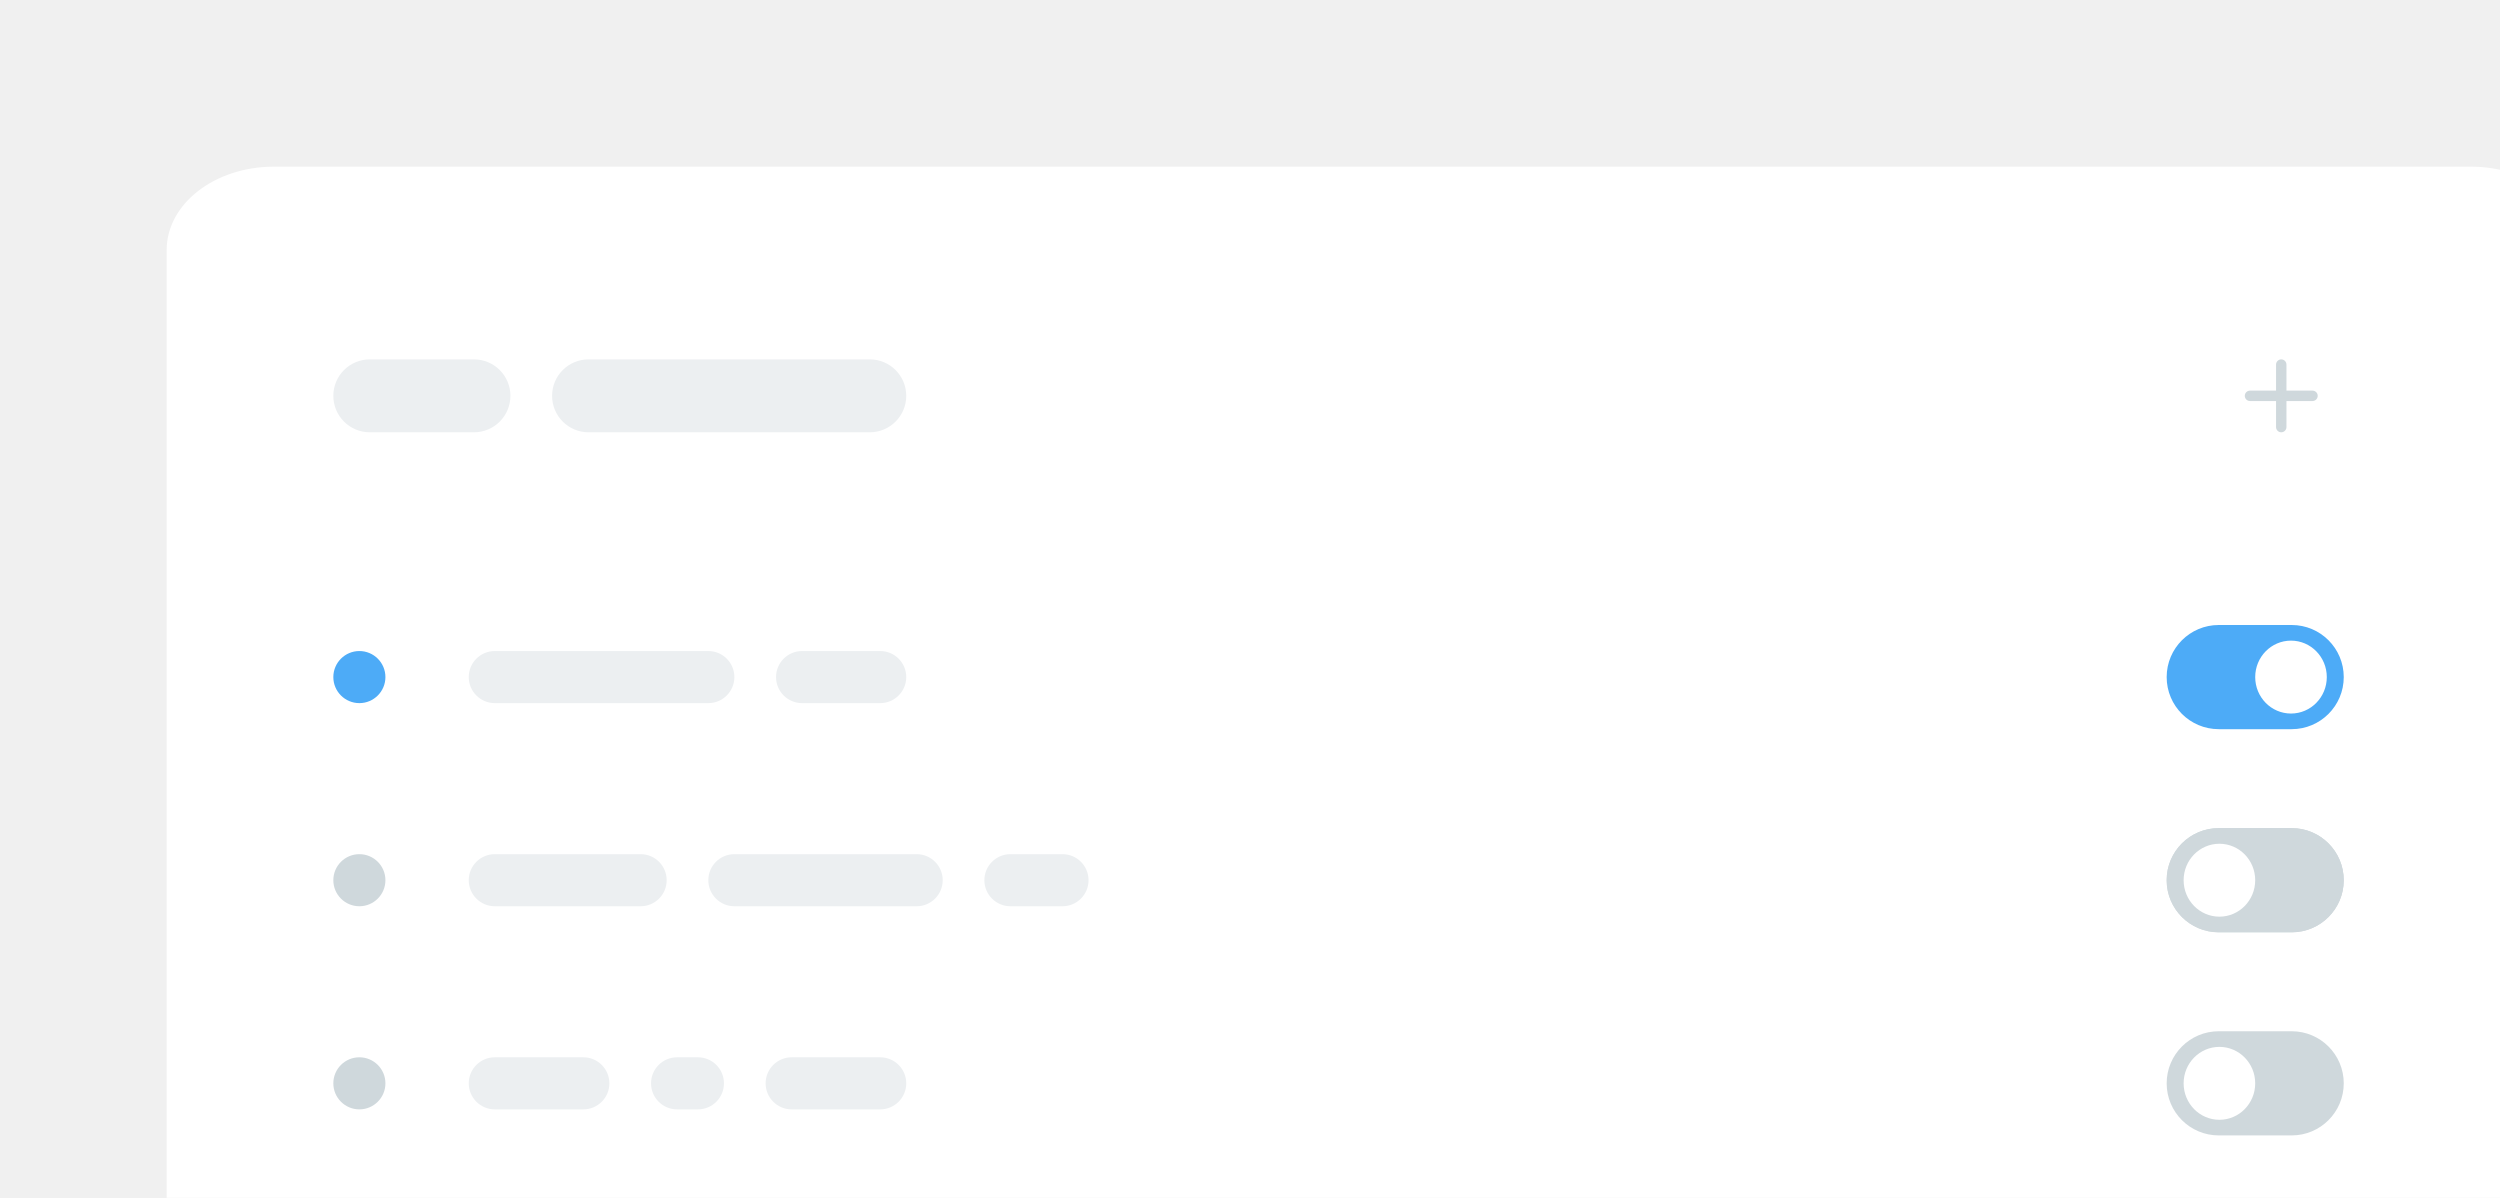
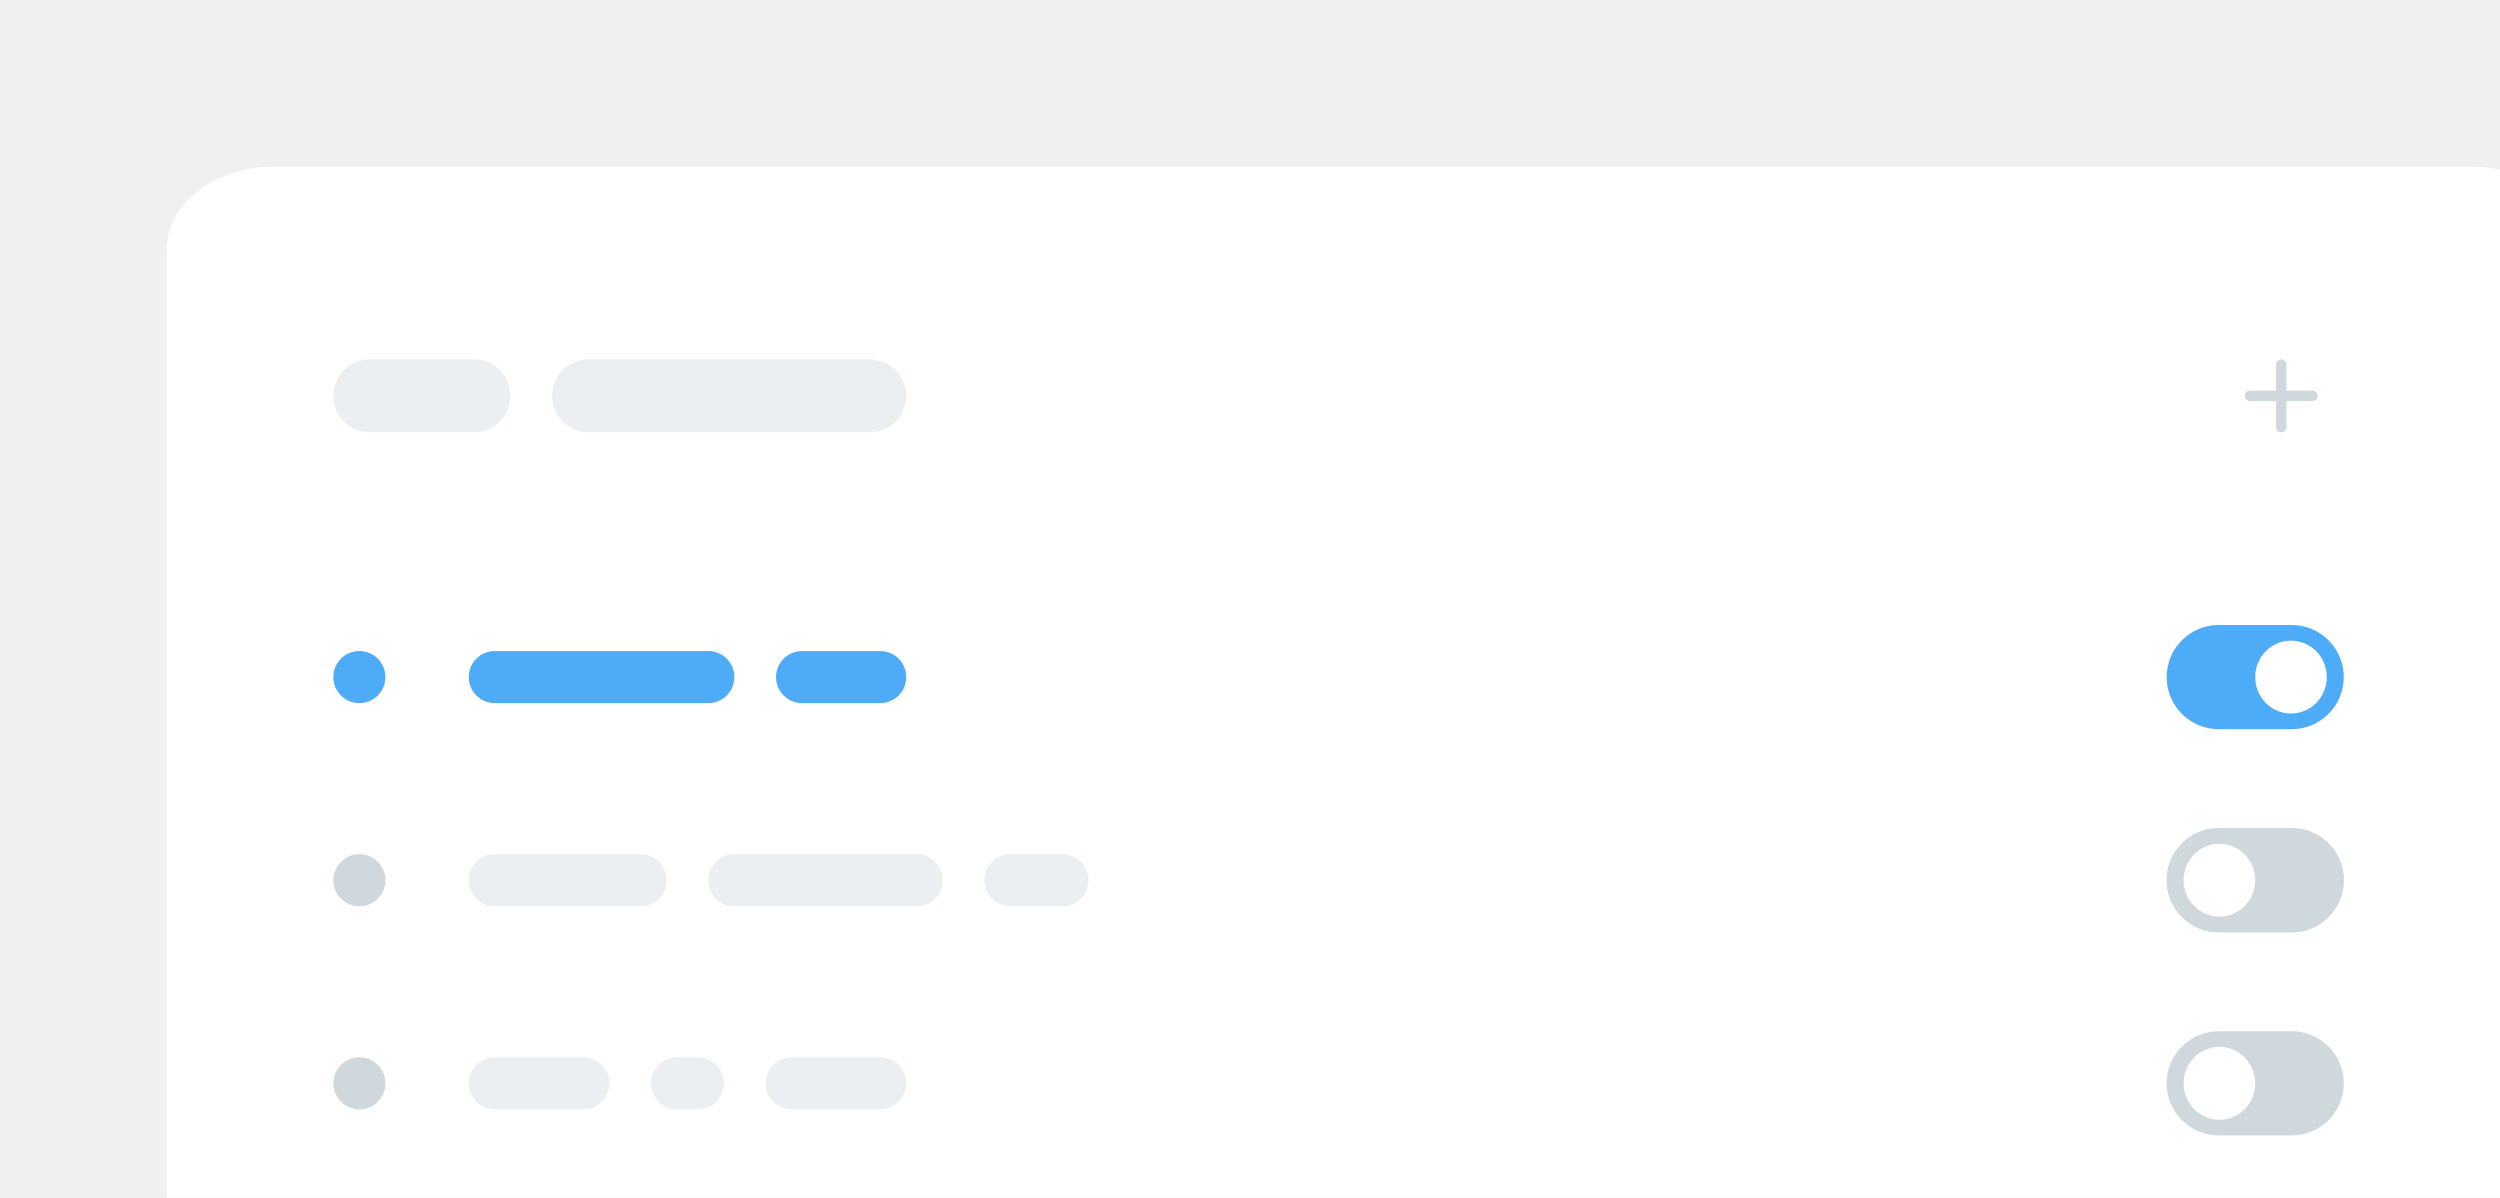
<svg xmlns="http://www.w3.org/2000/svg" width="480" height="230" viewBox="0 0 480 230" fill="none">
  <g clip-path="url(#clip0_2908_400)">
    <mask id="mask0_2908_400" style="mask-type:luminance" maskUnits="userSpaceOnUse" x="0" y="0" width="480" height="230">
      <path d="M480 0H0V230H480V0Z" fill="white" />
    </mask>
    <g mask="url(#mask0_2908_400)">
      <path d="M474.422 32H52.578C41.213 32 32 39.163 32 48V312C32 320.837 41.213 328 52.578 328H474.422C485.787 328 495 320.837 495 312V48C495 39.163 485.787 32 474.422 32Z" fill="white" />
      <path d="M91 69H71C67.134 69 64 72.134 64 76C64 79.866 67.134 83 71 83H91C94.866 83 98 79.866 98 76C98 72.134 94.866 69 91 69Z" fill="#ECEFF1" />
      <path d="M167 69H113C109.134 69 106 72.134 106 76C106 79.866 109.134 83 113 83H167C170.866 83 174 79.866 174 76C174 72.134 170.866 69 167 69Z" fill="#ECEFF1" />
      <path d="M444 77H439V82C439 82.55 438.55 83 438 83C437.45 83 437 82.55 437 82V77H432C431.45 77 431 76.55 431 76C431 75.45 431.45 75 432 75H437V70C437 69.45 437.45 69 438 69C438.55 69 439 69.45 439 70V75H444C444.55 75 445 75.45 445 76C445 76.55 444.55 77 444 77Z" fill="#CFD8DC" />
      <path d="M74 130C74 127.239 71.761 125 69 125C66.239 125 64 127.239 64 130C64 132.761 66.239 135 69 135C71.761 135 74 132.761 74 130Z" fill="#4DABF7" />
-       <path d="M136 125H95C92.239 125 90 127.239 90 130C90 132.761 92.239 135 95 135H136C138.761 135 141 132.761 141 130C141 127.239 138.761 125 136 125Z" fill="#ECEFF1" />
-       <path d="M169 125H154C151.239 125 149 127.239 149 130C149 132.761 151.239 135 154 135H169C171.761 135 174 132.761 174 130C174 127.239 171.761 125 169 125Z" fill="#ECEFF1" />
+       <path d="M136 125H95C92.239 125 90 127.239 90 130C90 132.761 92.239 135 95 135H136C138.761 135 141 132.761 141 130C141 127.239 138.761 125 136 125Z" fill="#4DABF7" />
+       <path d="M169 125H154C151.239 125 149 127.239 149 130C149 132.761 151.239 135 154 135H169C171.761 135 174 132.761 174 130C174 127.239 171.761 125 169 125Z" fill="#4DABF7" />
      <path d="M440 120H426C420.477 120 416 124.477 416 130C416 135.523 420.477 140 426 140H440C445.523 140 450 135.523 450 130C450 124.477 445.523 120 440 120Z" fill="#4DABF7" />
      <path d="M439.873 137C443.668 137 446.745 133.866 446.745 130C446.745 126.134 443.668 123 439.873 123C436.077 123 433 126.134 433 130C433 133.866 436.077 137 439.873 137Z" fill="white" />
      <path d="M74 169C74 166.239 71.761 164 69 164C66.239 164 64 166.239 64 169C64 171.761 66.239 174 69 174C71.761 174 74 171.761 74 169Z" fill="#CFD8DC" />
      <path d="M123 164H95C92.239 164 90 166.239 90 169C90 171.761 92.239 174 95 174H123C125.761 174 128 171.761 128 169C128 166.239 125.761 164 123 164Z" fill="#ECEFF1" />
      <path d="M176 164H141C138.239 164 136 166.239 136 169C136 171.761 138.239 174 141 174H176C178.761 174 181 171.761 181 169C181 166.239 178.761 164 176 164Z" fill="#ECEFF1" />
      <path d="M204 164H194C191.239 164 189 166.239 189 169C189 171.761 191.239 174 194 174H204C206.761 174 209 171.761 209 169C209 166.239 206.761 164 204 164Z" fill="#ECEFF1" />
      <path d="M440 159H426C420.477 159 416 163.477 416 169C416 174.523 420.477 179 426 179H440C445.523 179 450 174.523 450 169C450 163.477 445.523 159 440 159Z" fill="#CFD8DC" />
      <path d="M426.873 176C430.668 176 433.745 172.866 433.745 169C433.745 165.134 430.668 162 426.873 162C423.077 162 420 165.134 420 169C420 172.866 423.077 176 426.873 176Z" fill="white" />
      <path d="M74 208C74 205.239 71.761 203 69 203C66.239 203 64 205.239 64 208C64 210.761 66.239 213 69 213C71.761 213 74 210.761 74 208Z" fill="#CFD8DC" />
      <path d="M112 203H95C92.239 203 90 205.239 90 208C90 210.761 92.239 213 95 213H112C114.761 213 117 210.761 117 208C117 205.239 114.761 203 112 203Z" fill="#ECEFF1" />
      <path d="M134 203H130C127.239 203 125 205.239 125 208C125 210.761 127.239 213 130 213H134C136.761 213 139 210.761 139 208C139 205.239 136.761 203 134 203Z" fill="#ECEFF1" />
      <path d="M169 203H152C149.239 203 147 205.239 147 208C147 210.761 149.239 213 152 213H169C171.761 213 174 210.761 174 208C174 205.239 171.761 203 169 203Z" fill="#ECEFF1" />
      <path d="M426 198H440C445.523 198 450 202.477 450 208C450 213.523 445.523 218 440 218H426C420.477 218 416 213.523 416 208C416 202.477 420.477 198 426 198Z" fill="#CFD8DC" />
      <path d="M426.127 215C422.332 215 419.255 211.866 419.255 208C419.255 204.134 422.332 201 426.127 201C429.923 201 433 204.134 433 208C433 211.866 429.923 215 426.127 215Z" fill="white" />
      <path d="M426 159H440C445.523 159 450 163.477 450 169C450 174.523 445.523 179 440 179H426C420.477 179 416 174.523 416 169C416 163.477 420.477 159 426 159Z" fill="#CFD8DC" />
      <path d="M426.127 176C422.332 176 419.255 172.866 419.255 169C419.255 165.134 422.332 162 426.127 162C429.923 162 433 165.134 433 169C433 172.866 429.923 176 426.127 176Z" fill="white" />
    </g>
  </g>
  <defs>
    <clipPath id="clip0_2908_400">
      <rect width="480" height="230" fill="white" />
    </clipPath>
  </defs>
</svg>
